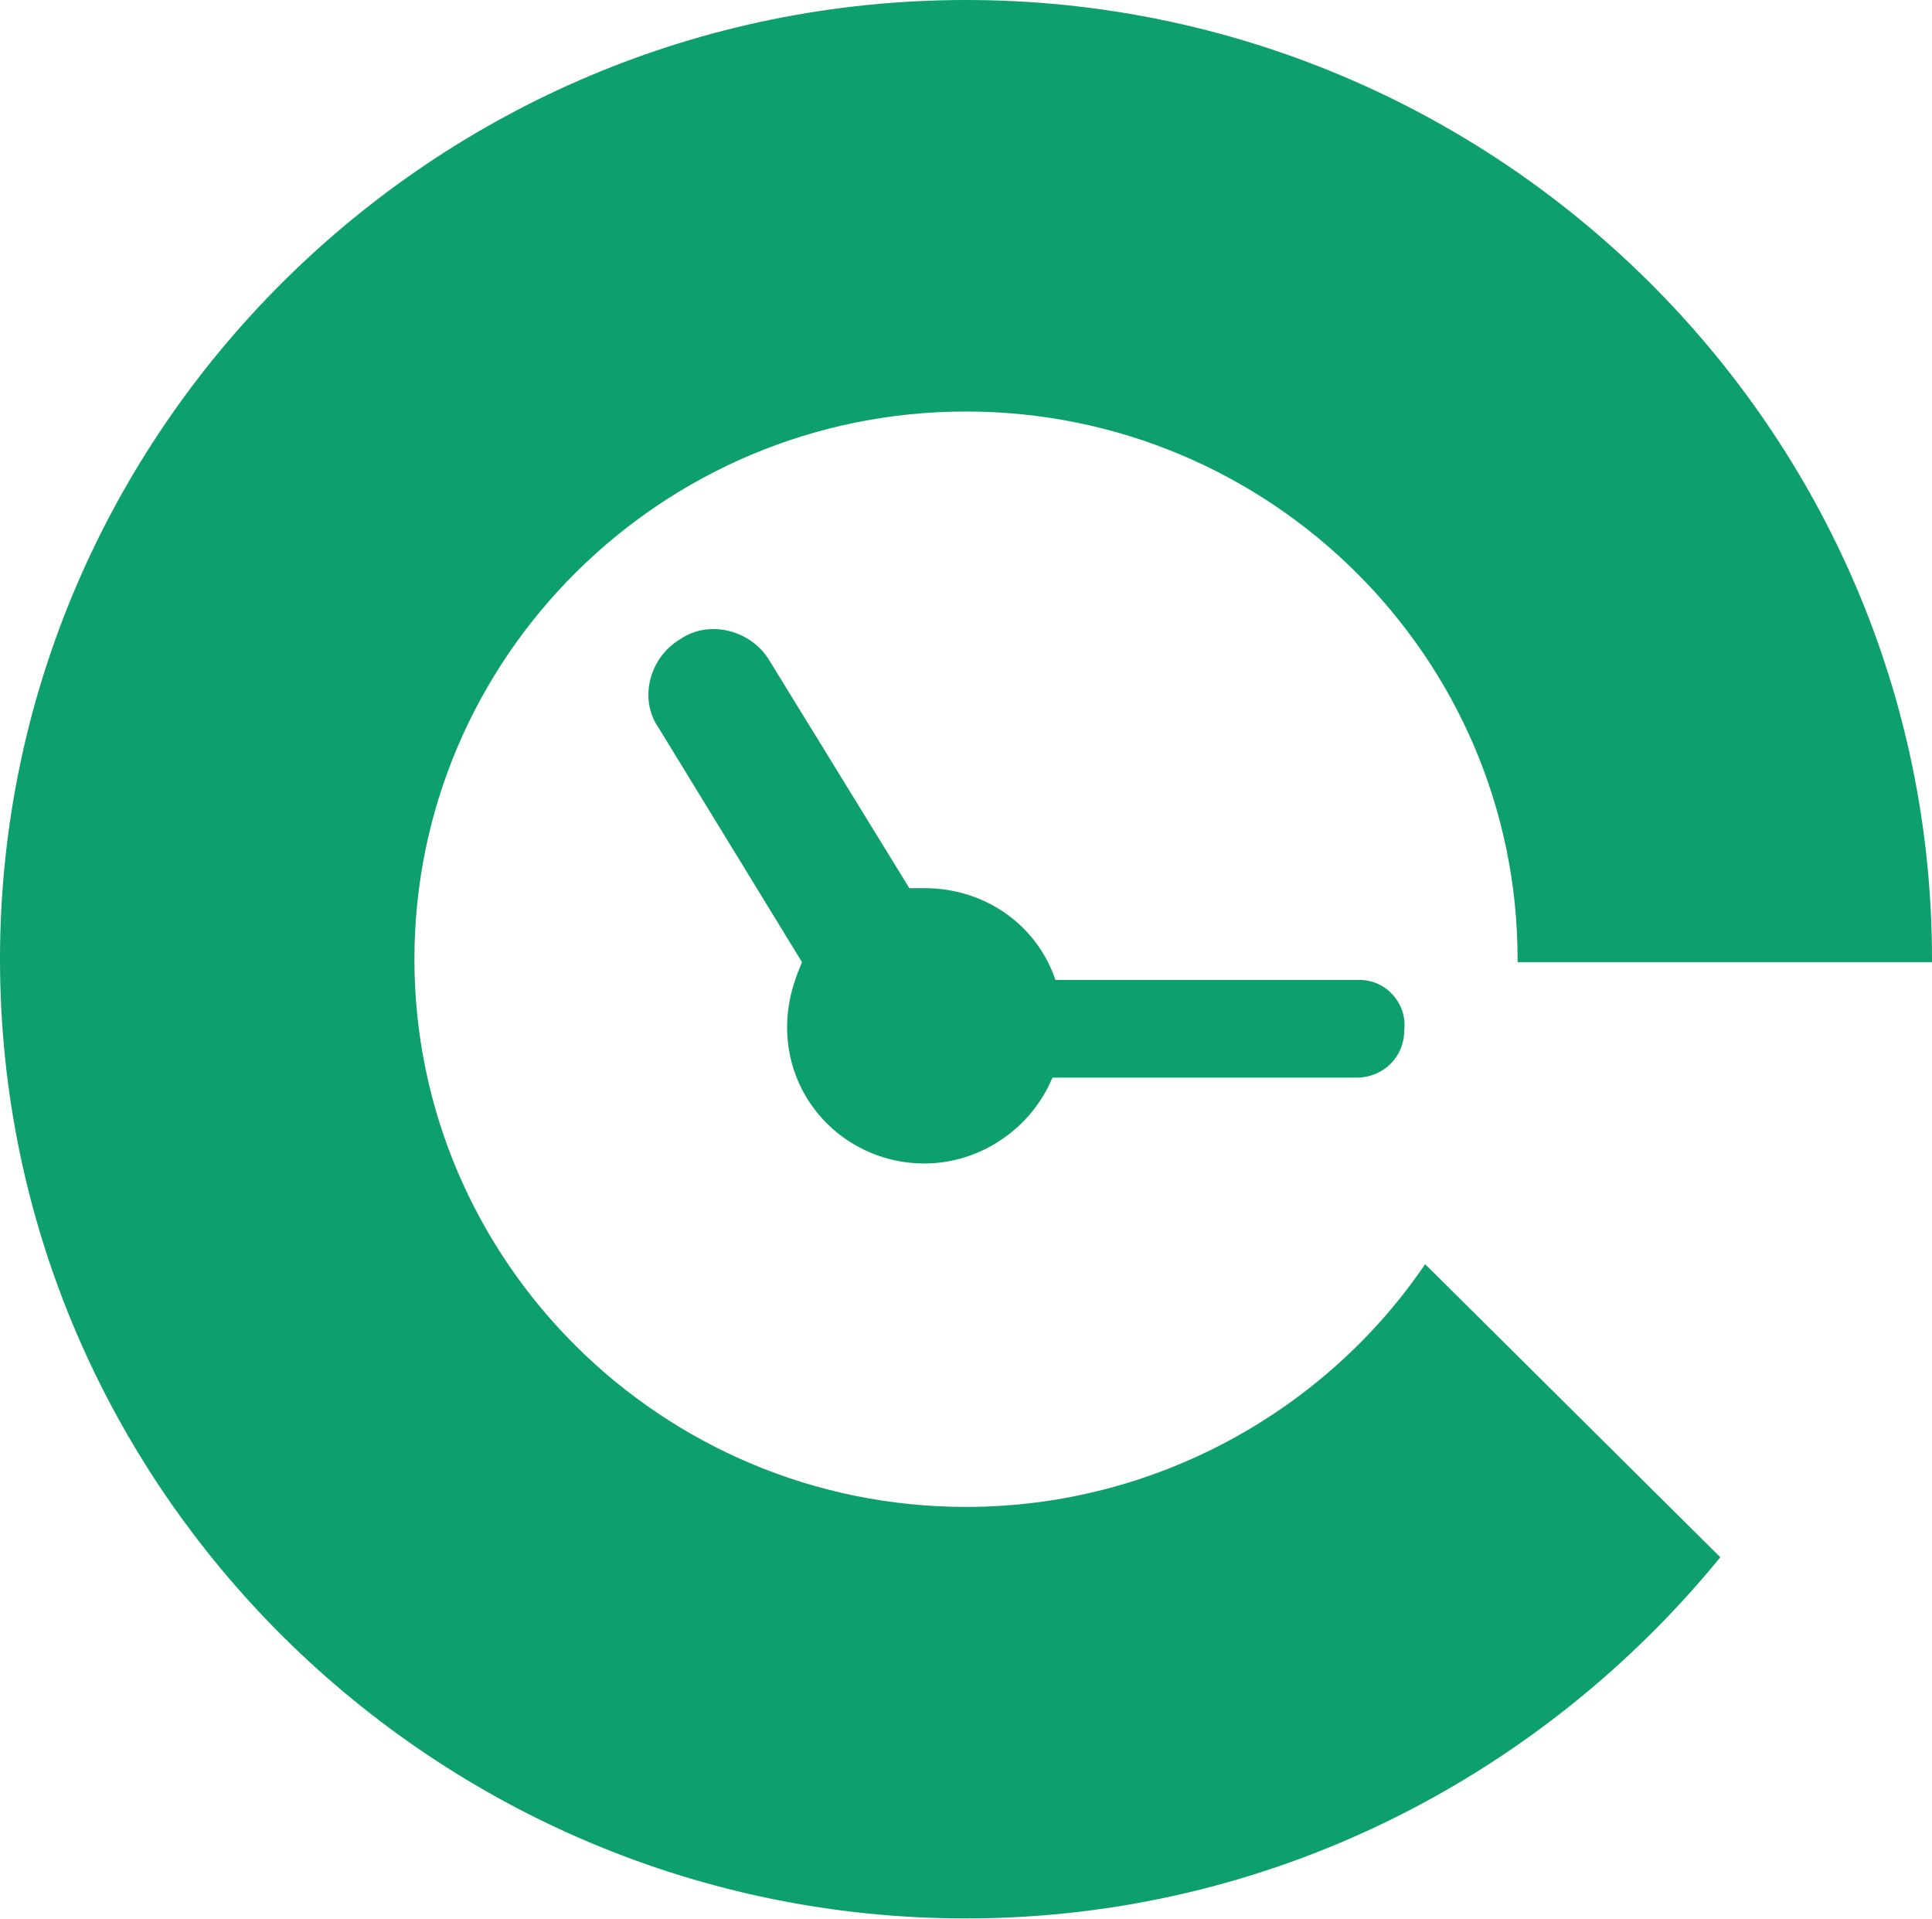
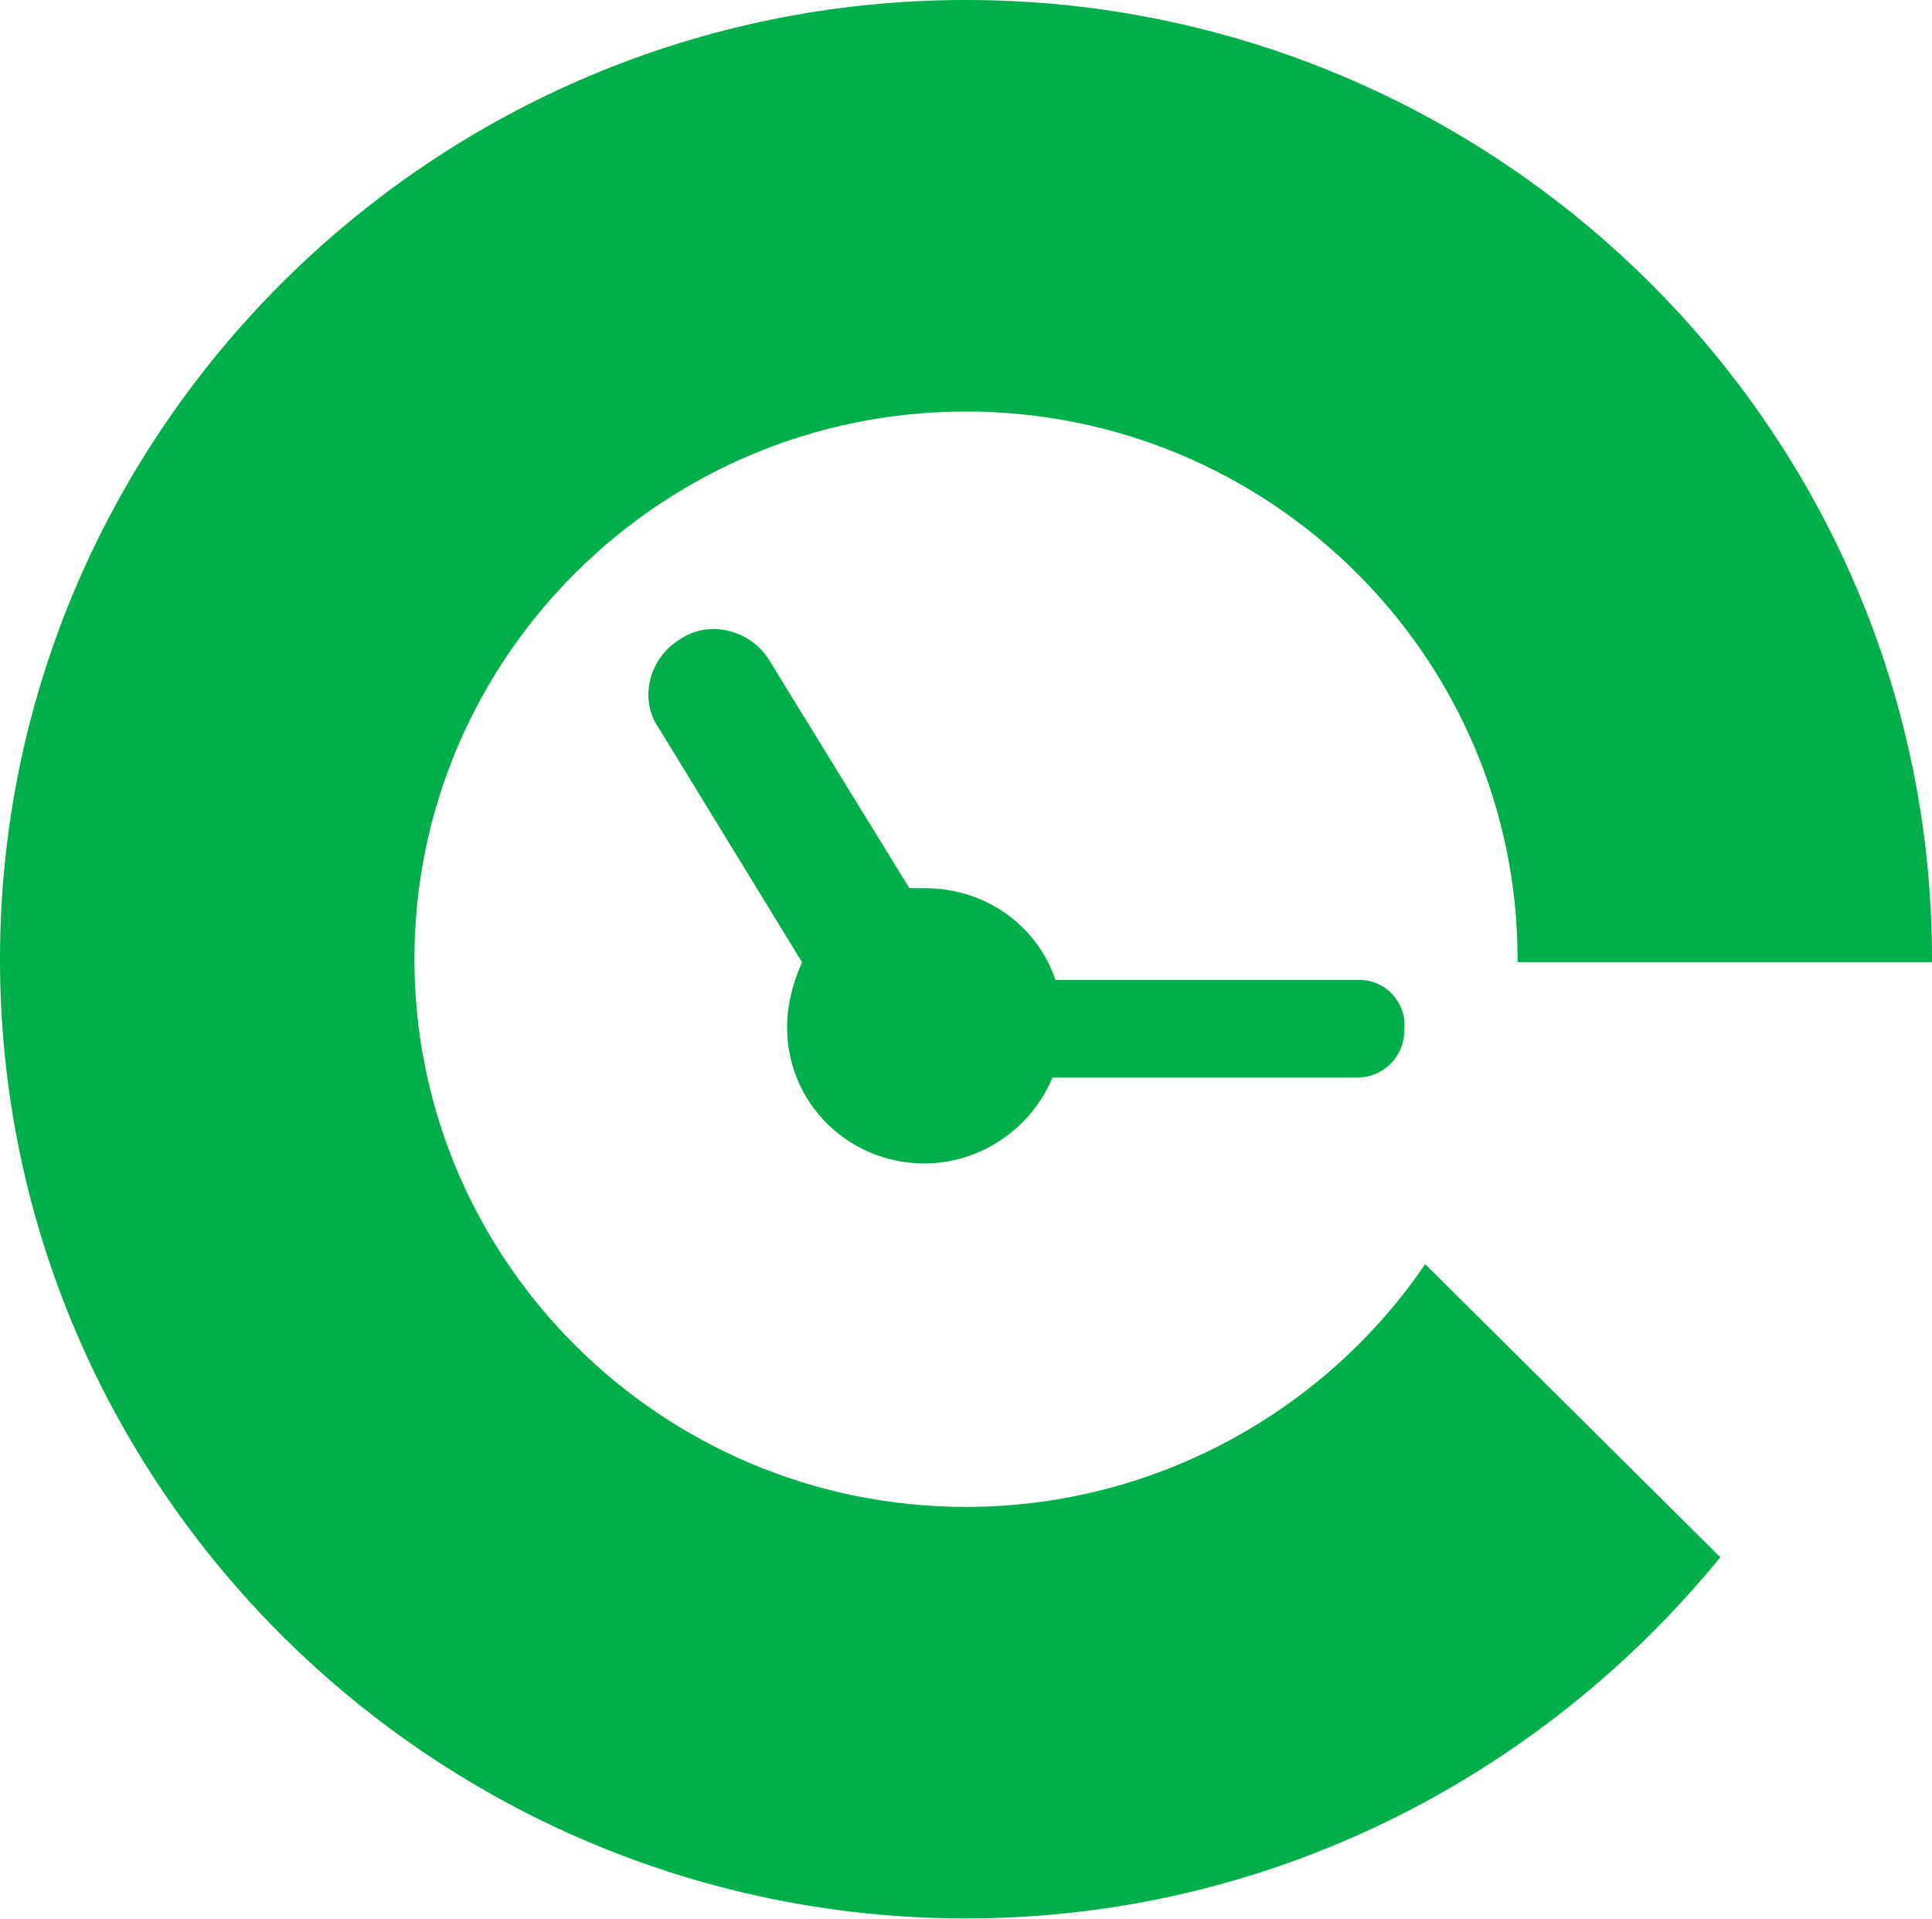
<svg xmlns="http://www.w3.org/2000/svg" width="141" height="140" viewBox="0 0 141 140" fill="none">
-   <path d="M99.222 71.512H77.027C75.722 67.623 72.023 64.814 67.453 64.814C67.018 64.814 66.8 64.814 66.365 64.814L56.138 48.178C54.833 46.018 51.787 45.154 49.611 46.666C47.435 47.962 46.564 50.987 48.087 53.147L58.532 70.215C57.879 71.728 57.444 73.24 57.444 74.968C57.444 80.586 62.013 84.907 67.453 84.907C71.588 84.907 75.287 82.314 76.81 78.641H99.004C100.962 78.641 102.486 77.129 102.486 75.184C102.703 73.24 101.18 71.512 99.222 71.512Z" fill="#0E9F6E" />
-   <path d="M141 70.216V70C141 31.327 109.231 0 70.5 0C31.551 0 0 31.543 0 70C0 108.673 31.768 140 70.5 140C92.694 140 112.495 129.63 125.551 113.642L104.009 92.253C96.829 102.84 84.426 109.969 70.5 109.969C48.306 109.969 30.245 92.037 30.245 70C30.245 47.963 48.306 30.031 70.5 30.031C92.694 30.031 110.755 47.963 110.755 70V70.216H141Z" fill="#0E9F6E" />
+   <path d="M99.222 71.512H77.027C75.722 67.623 72.023 64.814 67.453 64.814C67.018 64.814 66.8 64.814 66.365 64.814L56.138 48.178C54.833 46.018 51.787 45.154 49.611 46.666C47.435 47.962 46.564 50.987 48.087 53.147L58.532 70.215C57.879 71.728 57.444 73.24 57.444 74.968C57.444 80.586 62.013 84.907 67.453 84.907C71.588 84.907 75.287 82.314 76.81 78.641H99.004C100.962 78.641 102.486 77.129 102.486 75.184C102.703 73.24 101.18 71.512 99.222 71.512Z" fill="#00AE4A" />
+   <path d="M141 70.216V70C141 31.327 109.231 0 70.5 0C31.551 0 0 31.543 0 70C0 108.673 31.768 140 70.5 140C92.694 140 112.495 129.63 125.551 113.642L104.009 92.253C96.829 102.84 84.426 109.969 70.5 109.969C48.306 109.969 30.245 92.037 30.245 70C30.245 47.963 48.306 30.031 70.5 30.031C92.694 30.031 110.755 47.963 110.755 70V70.216H141Z" fill="#00AE4A" />
</svg>
